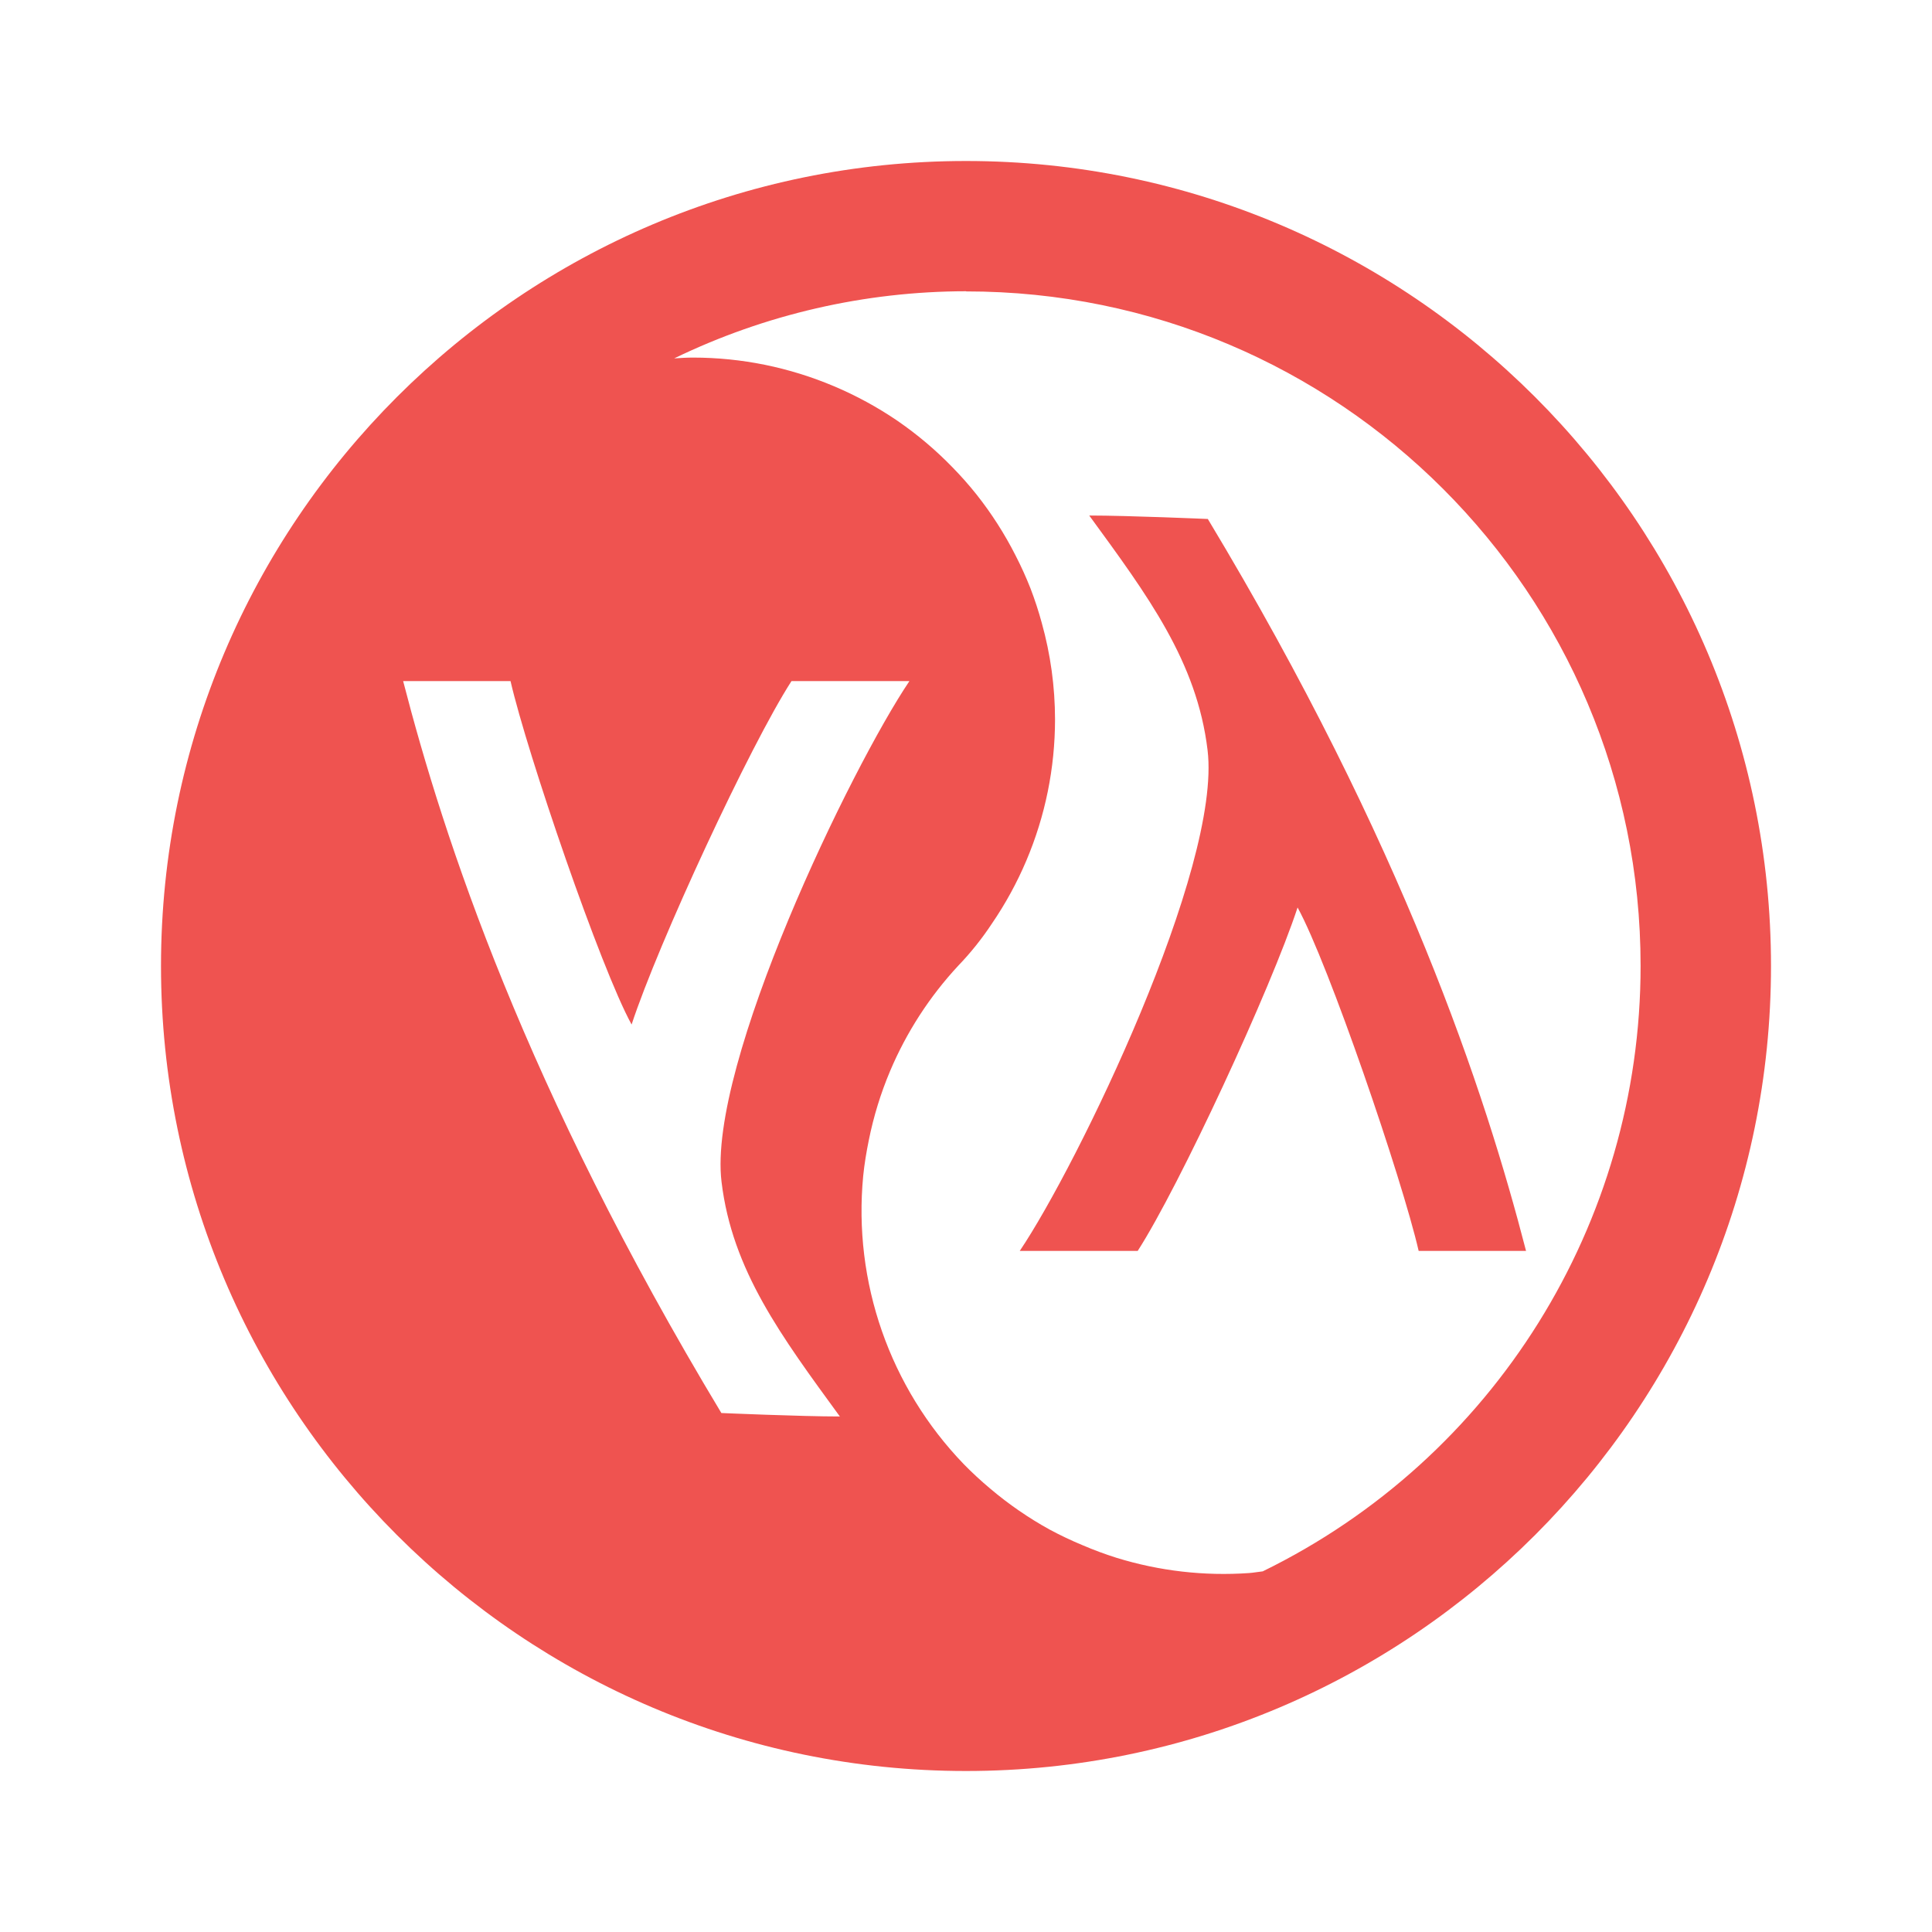
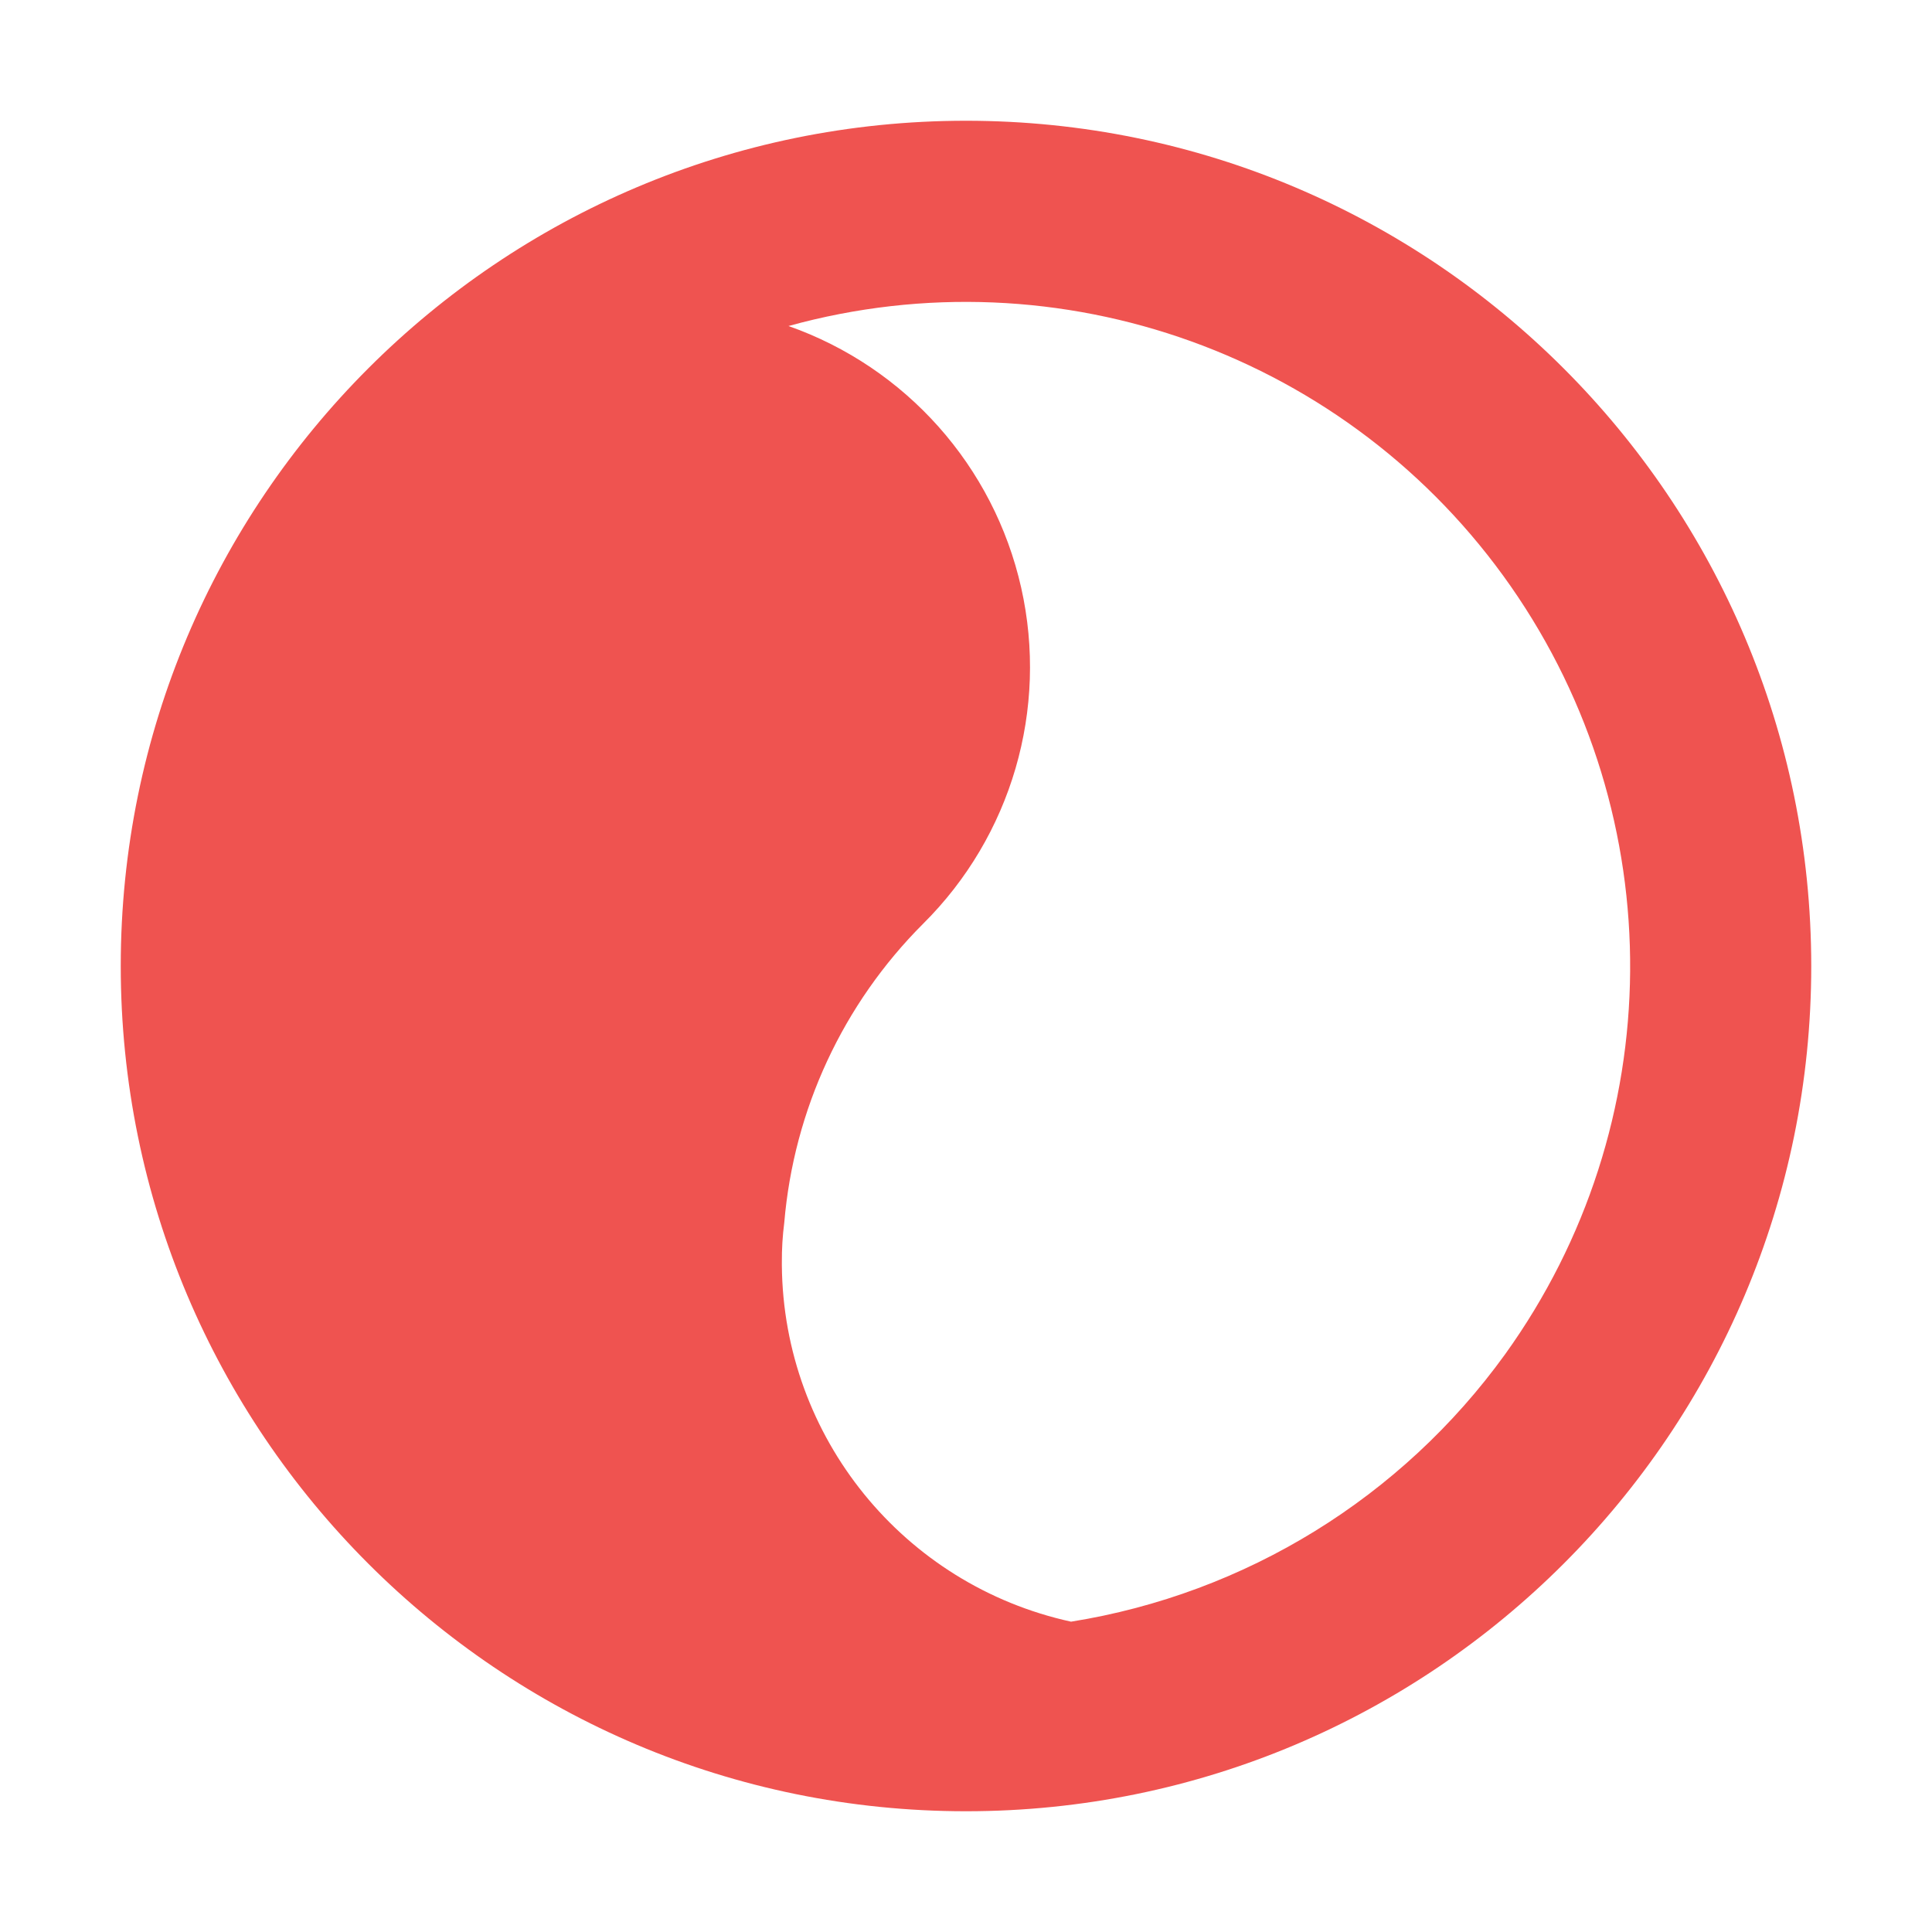
- <svg xmlns="http://www.w3.org/2000/svg" viewBox="0 0 24 24">
-   <path d="M12 2C6.483 2 2 6.483 2 12s4.483 10 10 10 10-4.483 10-10S17.517 2 12 2zm0 1.62A8.376 8.376 0 0 1 20.38 12a8.368 8.368 0 0 1-4.694 7.52c-.057.006-.113.017-.17.021a4.507 4.507 0 0 1-1.648-.19 4.468 4.468 0 0 1-.42-.156 4.506 4.506 0 0 1-.407-.193 4.51 4.51 0 0 1-.738-.508 4.491 4.491 0 0 1-.33-.305 4.535 4.535 0 0 1-1.25-3.582c.015-.149.04-.298.07-.445a4.487 4.487 0 0 1 .264-.857 4.49 4.49 0 0 1 .847-1.309 3.656 3.656 0 0 0 .416-.52 4.492 4.492 0 0 0 .696-1.644 4.517 4.517 0 0 0 .09-.895 4.476 4.476 0 0 0-.165-1.2 4.515 4.515 0 0 0-.14-.428 4.51 4.51 0 0 0-.186-.41 4.5 4.5 0 0 0-.484-.756 4.475 4.475 0 0 0-.297-.336 4.516 4.516 0 0 0-.686-.58 4.54 4.54 0 0 0-1.645-.695 4.514 4.514 0 0 0-.894-.09c-.078 0-.156.005-.234.01A8.337 8.337 0 0 1 12 3.618zm1.531 2.784c.726.995 1.338 1.814 1.47 2.916.176 1.46-1.617 5.156-2.333 6.219h1.465c.516-.801 1.652-3.25 1.986-4.266.383.696 1.297 3.367 1.504 4.266h1.334c-.506-1.959-1.515-5.041-3.953-9.092 0 0-.99-.043-1.473-.043zM5.008 8.461h1.334c.207.899 1.12 3.57 1.504 4.266.333-1.016 1.47-3.465 1.986-4.266h1.465c-.717 1.063-2.51 4.76-2.334 6.219.132 1.102.745 1.921 1.47 2.916-.483 0-1.472-.043-1.472-.043-2.439-4.05-3.447-7.133-3.953-9.092z" fill="#ef5350" />
+ <svg xmlns="http://www.w3.org/2000/svg" viewBox="0 0 32 32">
+   <path d="M16,2A14,14,0,1,0,30,16,14.003,14.003,0,0,0,16,2Zm8.93,20.43a11.012,11.012,0,0,1-7.19,4.43,6.094,6.094,0,0,1-4.79-5.9v-.05a4.877,4.877,0,0,1,.04-.66,7.945,7.945,0,0,1,2.3-4.95,5.989,5.989,0,0,0-2.23-9.9A11.004,11.004,0,0,1,24.93,22.43Z" style="fill: #ef5350" />
</svg>
